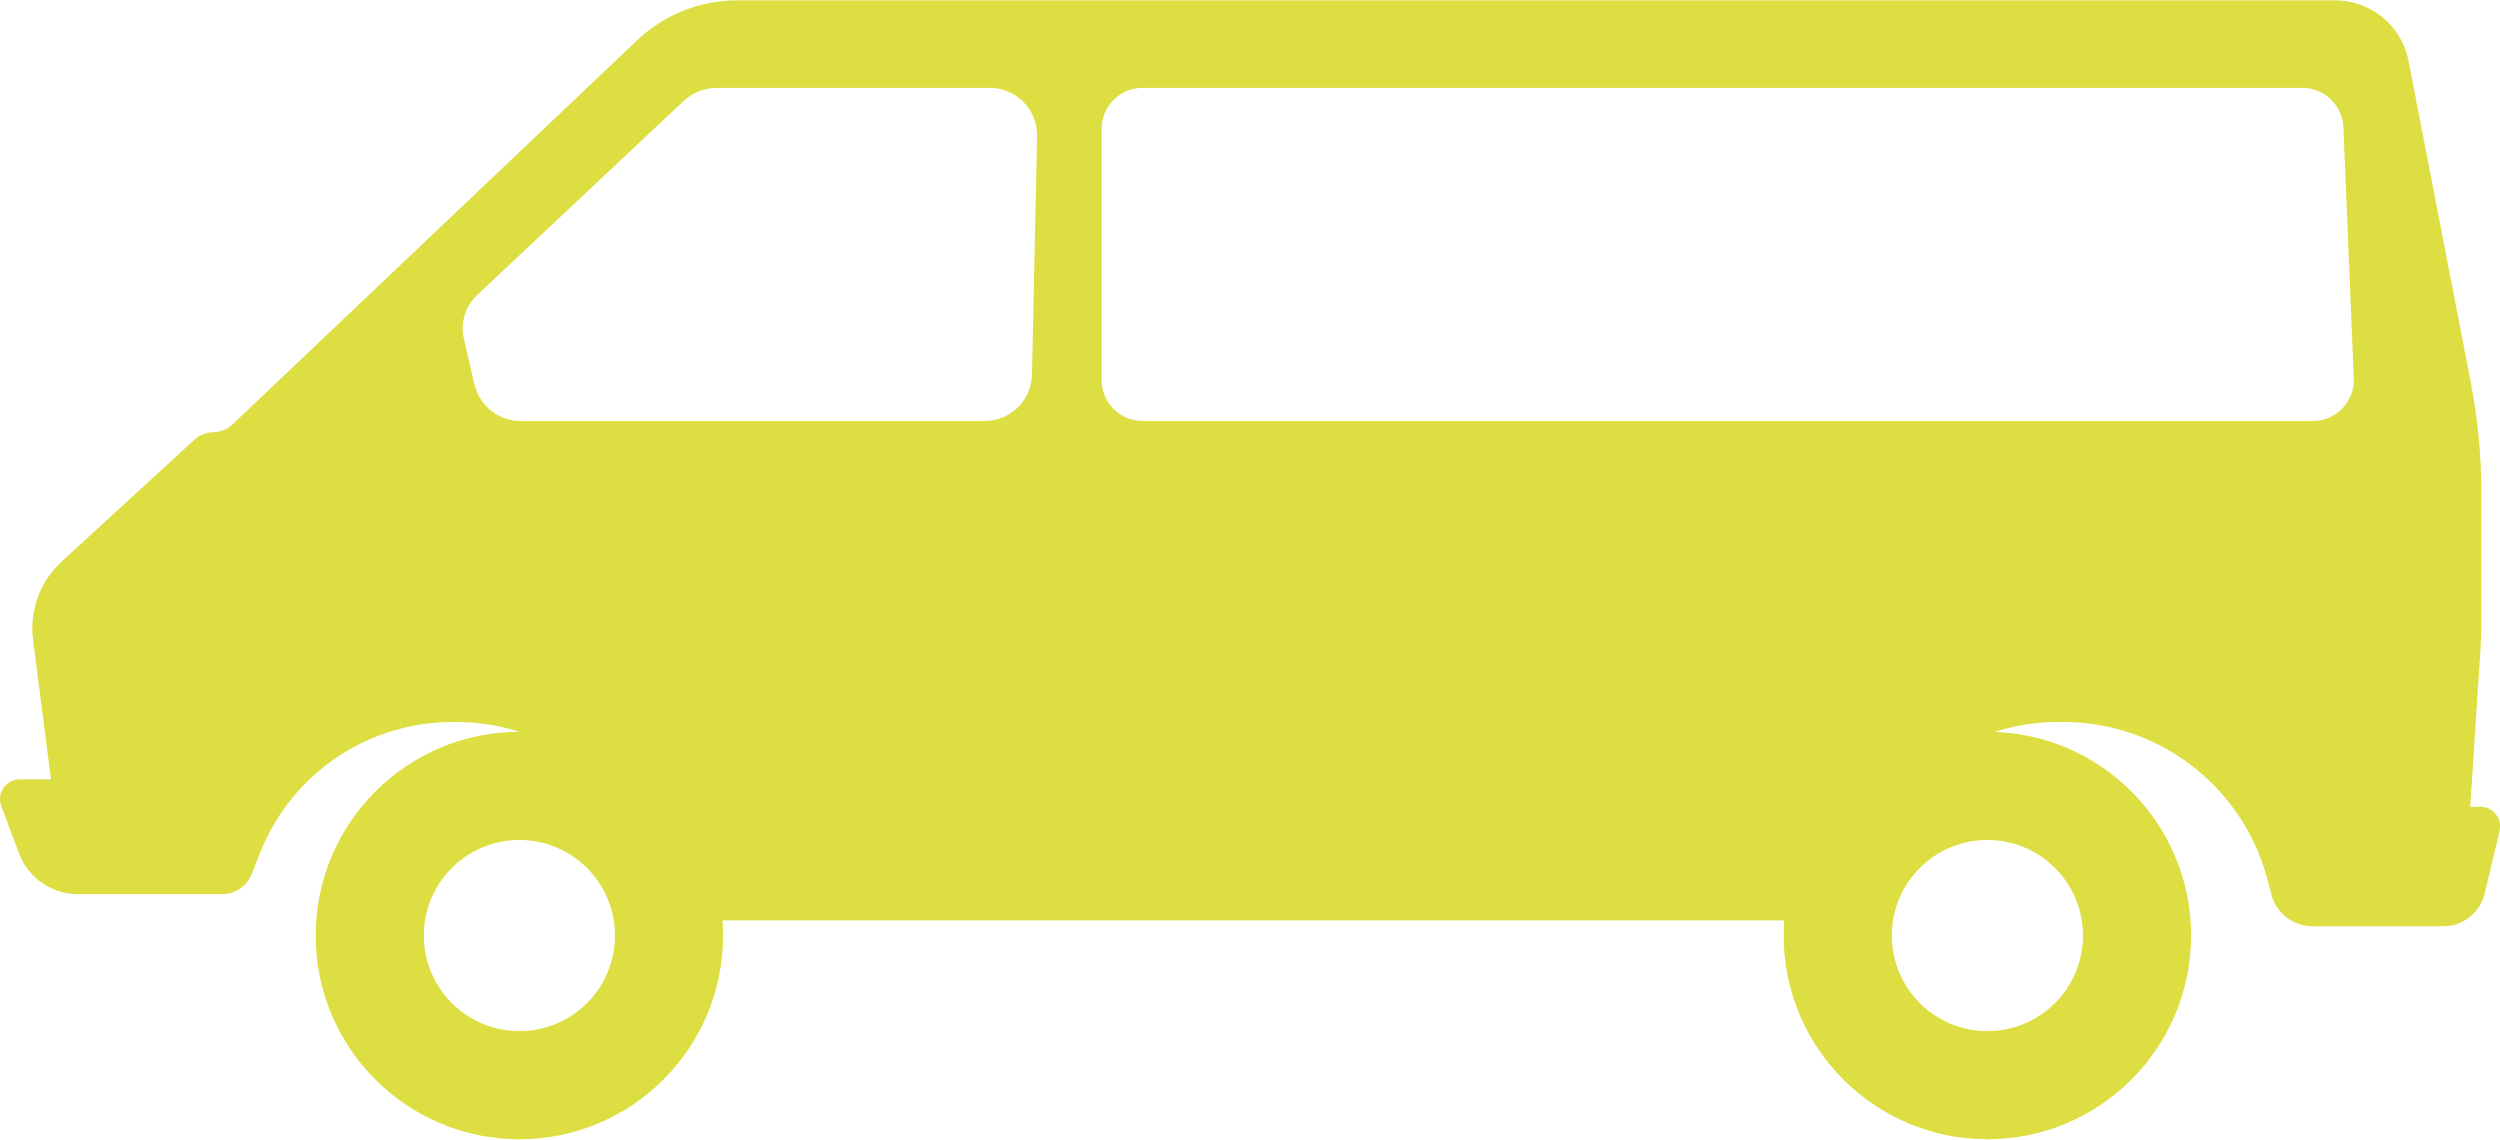
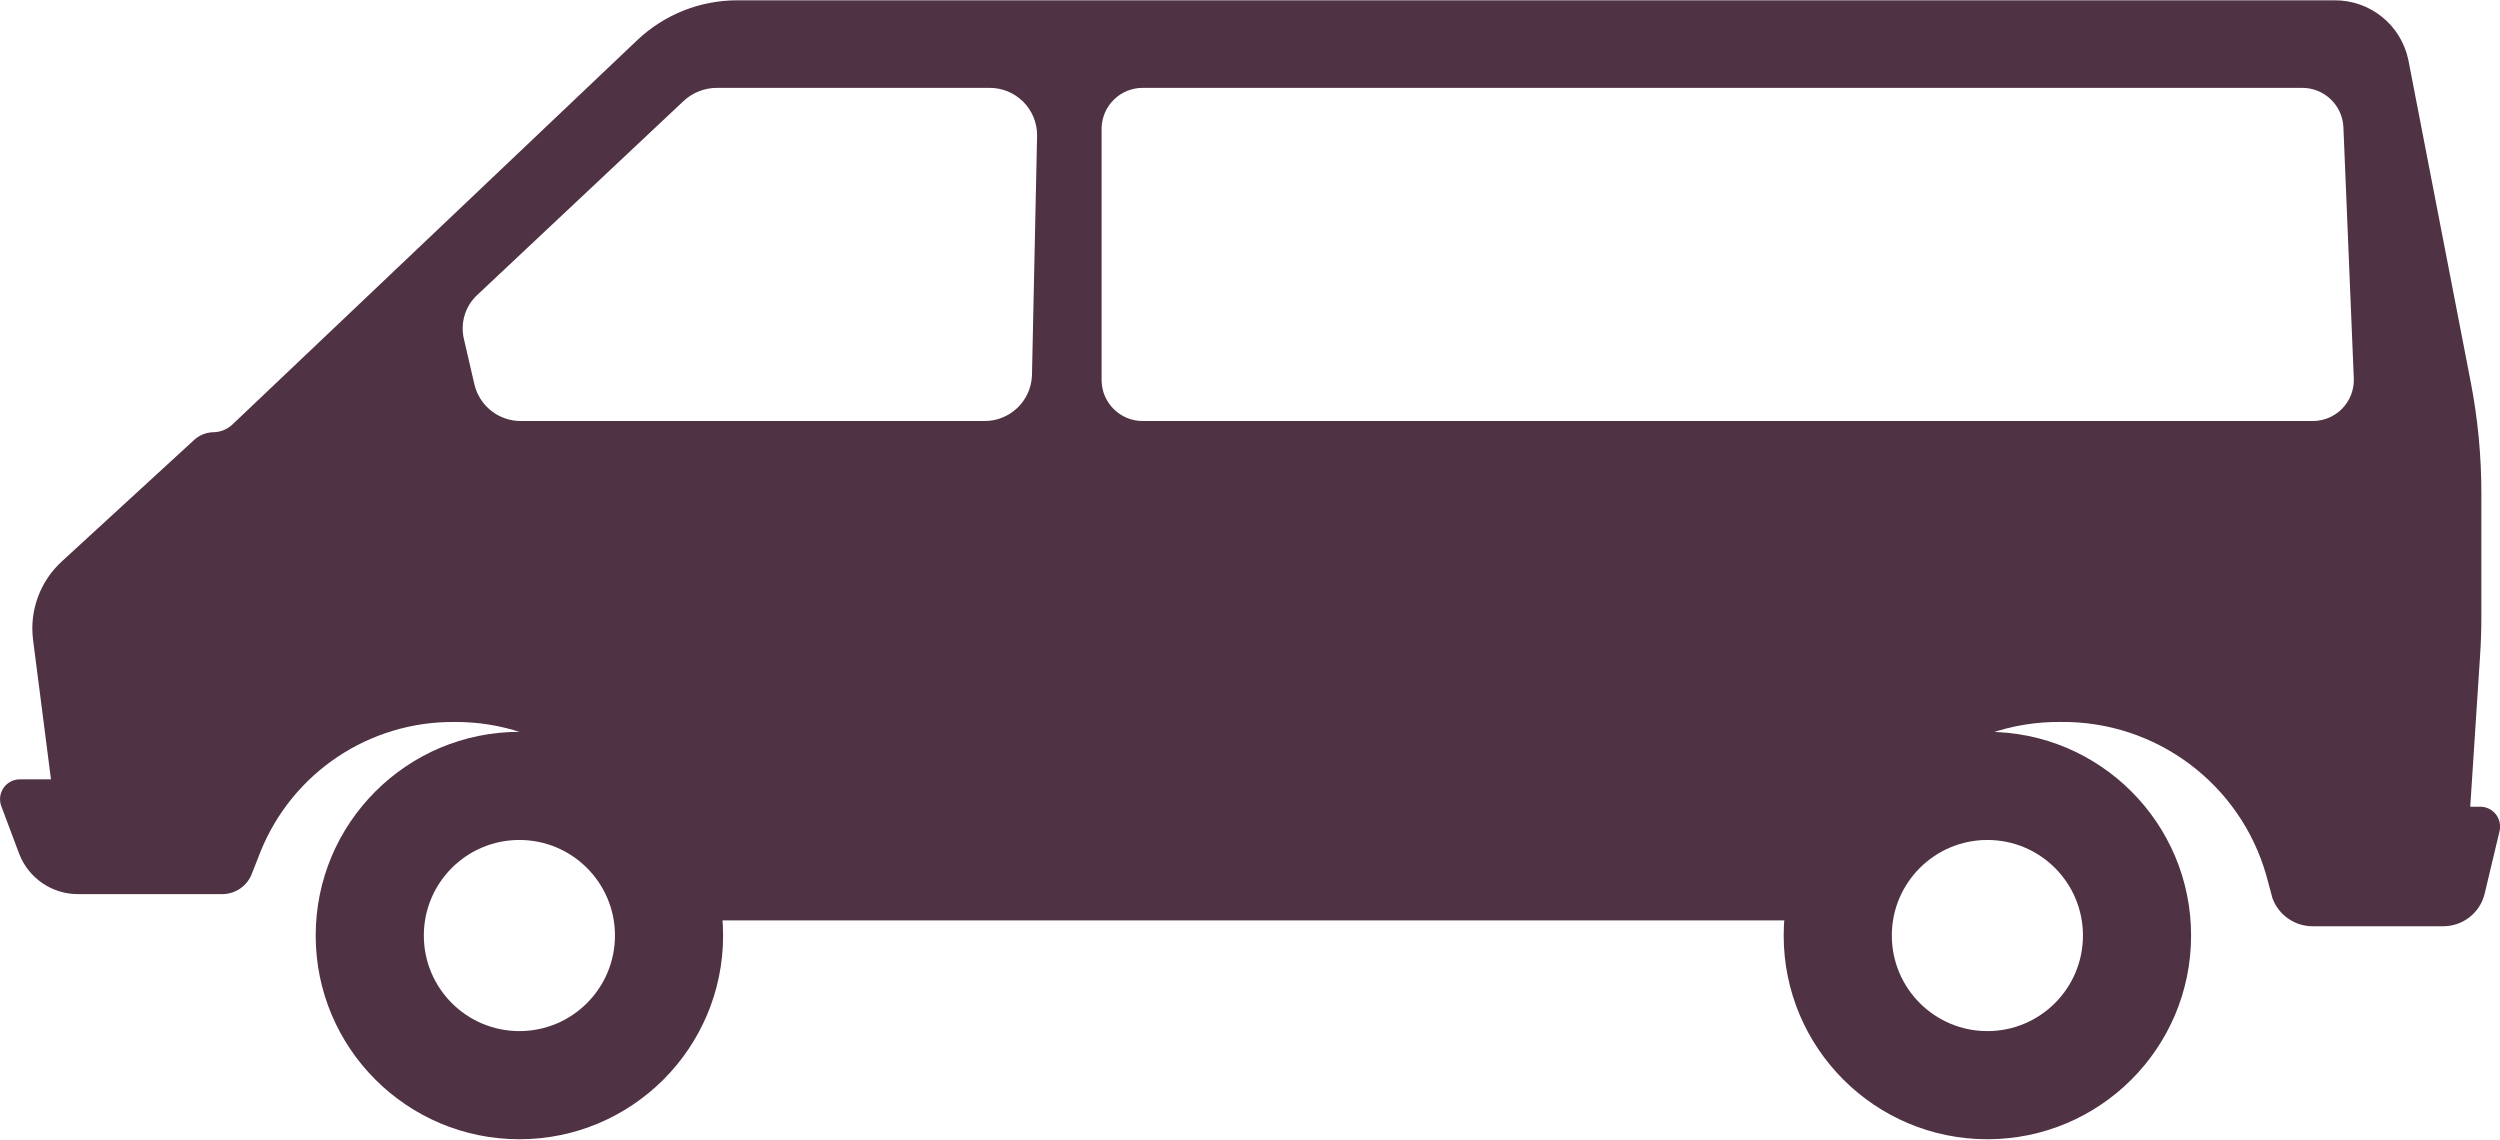
<svg xmlns="http://www.w3.org/2000/svg" width="63.02" height="28.718" viewBox="0 0 63.02 28.718">
  <g id="Group_169" data-name="Group 169" transform="translate(-714.752 87.023)">
-     <path id="Path_166" data-name="Path 166" d="M777.255-66.687h-.233l.249-3.826q.031-.476.031-.953V-74.6a14.686,14.686,0,0,0-.268-2.793l-1.573-8.122a1.887,1.887,0,0,0-1.869-1.5H733.339a3.661,3.661,0,0,0-2.519,1l-10.227,9.71a.719.719,0,0,1-.477.178.739.739,0,0,0-.468.192l-3.33,3.057a2.288,2.288,0,0,0-.733,1.979l.452,3.522h-.77a.5.5,0,0,0-.484.671l.454,1.21a1.587,1.587,0,0,0,1.492,1.012h3.62a.8.8,0,0,0,.76-.536l.214-.544a5.221,5.221,0,0,1,4.88-3.259h0a5.2,5.2,0,0,1,5.065,3.826l.117.451a.944.944,0,0,0,.929.725h28.2a.936.936,0,0,0,.908-.675l.037-.176a5.316,5.316,0,0,1,5.245-4.152h0a5.328,5.328,0,0,1,5.18,3.878l.152.564a1.078,1.078,0,0,0,1.022.708h3.273a1.073,1.073,0,0,0,1.052-.812l.376-1.579A.5.5,0,0,0,777.255-66.687ZM740.766-77.561a1.194,1.194,0,0,1-1.212,1.151h-11.66a1.2,1.2,0,0,1-1.182-.918l-.268-1.16a1.152,1.152,0,0,1,.339-1.1l5.2-4.888a1.231,1.231,0,0,1,.844-.332h6.856a1.193,1.193,0,0,1,1.212,1.2ZM773.04-76.41H743.573a1.036,1.036,0,0,1-1.052-1.02v-6.358a1.036,1.036,0,0,1,1.052-1.02h29.2a1.038,1.038,0,0,1,1.051.979l.263,6.358A1.034,1.034,0,0,1,773.04-76.41Z" transform="translate(0)" fill="#ddde41" />
-     <path id="Path_167" data-name="Path 167" d="M737.646-35.684a5.135,5.135,0,0,0-5.135,5.135,5.135,5.135,0,0,0,5.135,5.135,5.135,5.135,0,0,0,5.135-5.135A5.135,5.135,0,0,0,737.646-35.684Zm0,7.544a2.409,2.409,0,0,1-2.409-2.409,2.408,2.408,0,0,1,2.409-2.409,2.409,2.409,0,0,1,2.409,2.409A2.409,2.409,0,0,1,737.646-28.14Z" transform="translate(-9.801 -32.891)" fill="#ddde41" />
-     <path id="Path_168" data-name="Path 168" d="M842.543-35.684a5.135,5.135,0,0,0-5.135,5.135,5.135,5.135,0,0,0,5.135,5.135,5.135,5.135,0,0,0,5.135-5.135A5.135,5.135,0,0,0,842.543-35.684Zm0,7.544a2.409,2.409,0,0,1-2.409-2.409,2.409,2.409,0,0,1,2.409-2.409,2.408,2.408,0,0,1,2.409,2.409A2.409,2.409,0,0,1,842.543-28.14Z" transform="translate(-77.693 -32.891)" fill="#ddde41" />
+     <path id="Path_166" data-name="Path 166" d="M777.255-66.687h-.233l.249-3.826q.031-.476.031-.953V-74.6a14.686,14.686,0,0,0-.268-2.793l-1.573-8.122a1.887,1.887,0,0,0-1.869-1.5H733.339a3.661,3.661,0,0,0-2.519,1l-10.227,9.71a.719.719,0,0,1-.477.178.739.739,0,0,0-.468.192l-3.33,3.057a2.288,2.288,0,0,0-.733,1.979l.452,3.522h-.77a.5.5,0,0,0-.484.671l.454,1.21a1.587,1.587,0,0,0,1.492,1.012h3.62a.8.8,0,0,0,.76-.536l.214-.544a5.221,5.221,0,0,1,4.88-3.259h0a5.2,5.2,0,0,1,5.065,3.826l.117.451a.944.944,0,0,0,.929.725h28.2a.936.936,0,0,0,.908-.675l.037-.176a5.316,5.316,0,0,1,5.245-4.152h0a5.328,5.328,0,0,1,5.18,3.878l.152.564a1.078,1.078,0,0,0,1.022.708h3.273a1.073,1.073,0,0,0,1.052-.812l.376-1.579A.5.5,0,0,0,777.255-66.687ZM740.766-77.561a1.194,1.194,0,0,1-1.212,1.151h-11.66a1.2,1.2,0,0,1-1.182-.918l-.268-1.16a1.152,1.152,0,0,1,.339-1.1l5.2-4.888a1.231,1.231,0,0,1,.844-.332h6.856a1.193,1.193,0,0,1,1.212,1.2ZM773.04-76.41H743.573a1.036,1.036,0,0,1-1.052-1.02v-6.358a1.036,1.036,0,0,1,1.052-1.02h29.2a1.038,1.038,0,0,1,1.051.979l.263,6.358A1.034,1.034,0,0,1,773.04-76.41Z" transform="translate(0)" fill="#4F3244" />
+     <path id="Path_167" data-name="Path 167" d="M737.646-35.684a5.135,5.135,0,0,0-5.135,5.135,5.135,5.135,0,0,0,5.135,5.135,5.135,5.135,0,0,0,5.135-5.135A5.135,5.135,0,0,0,737.646-35.684Zm0,7.544a2.409,2.409,0,0,1-2.409-2.409,2.408,2.408,0,0,1,2.409-2.409,2.409,2.409,0,0,1,2.409,2.409A2.409,2.409,0,0,1,737.646-28.14Z" transform="translate(-9.801 -32.891)" fill="#4F3244" />
+     <path id="Path_168" data-name="Path 168" d="M842.543-35.684a5.135,5.135,0,0,0-5.135,5.135,5.135,5.135,0,0,0,5.135,5.135,5.135,5.135,0,0,0,5.135-5.135A5.135,5.135,0,0,0,842.543-35.684Zm0,7.544a2.409,2.409,0,0,1-2.409-2.409,2.409,2.409,0,0,1,2.409-2.409,2.408,2.408,0,0,1,2.409,2.409A2.409,2.409,0,0,1,842.543-28.14Z" transform="translate(-77.693 -32.891)" fill="#4F3244" />
  </g>
</svg>
